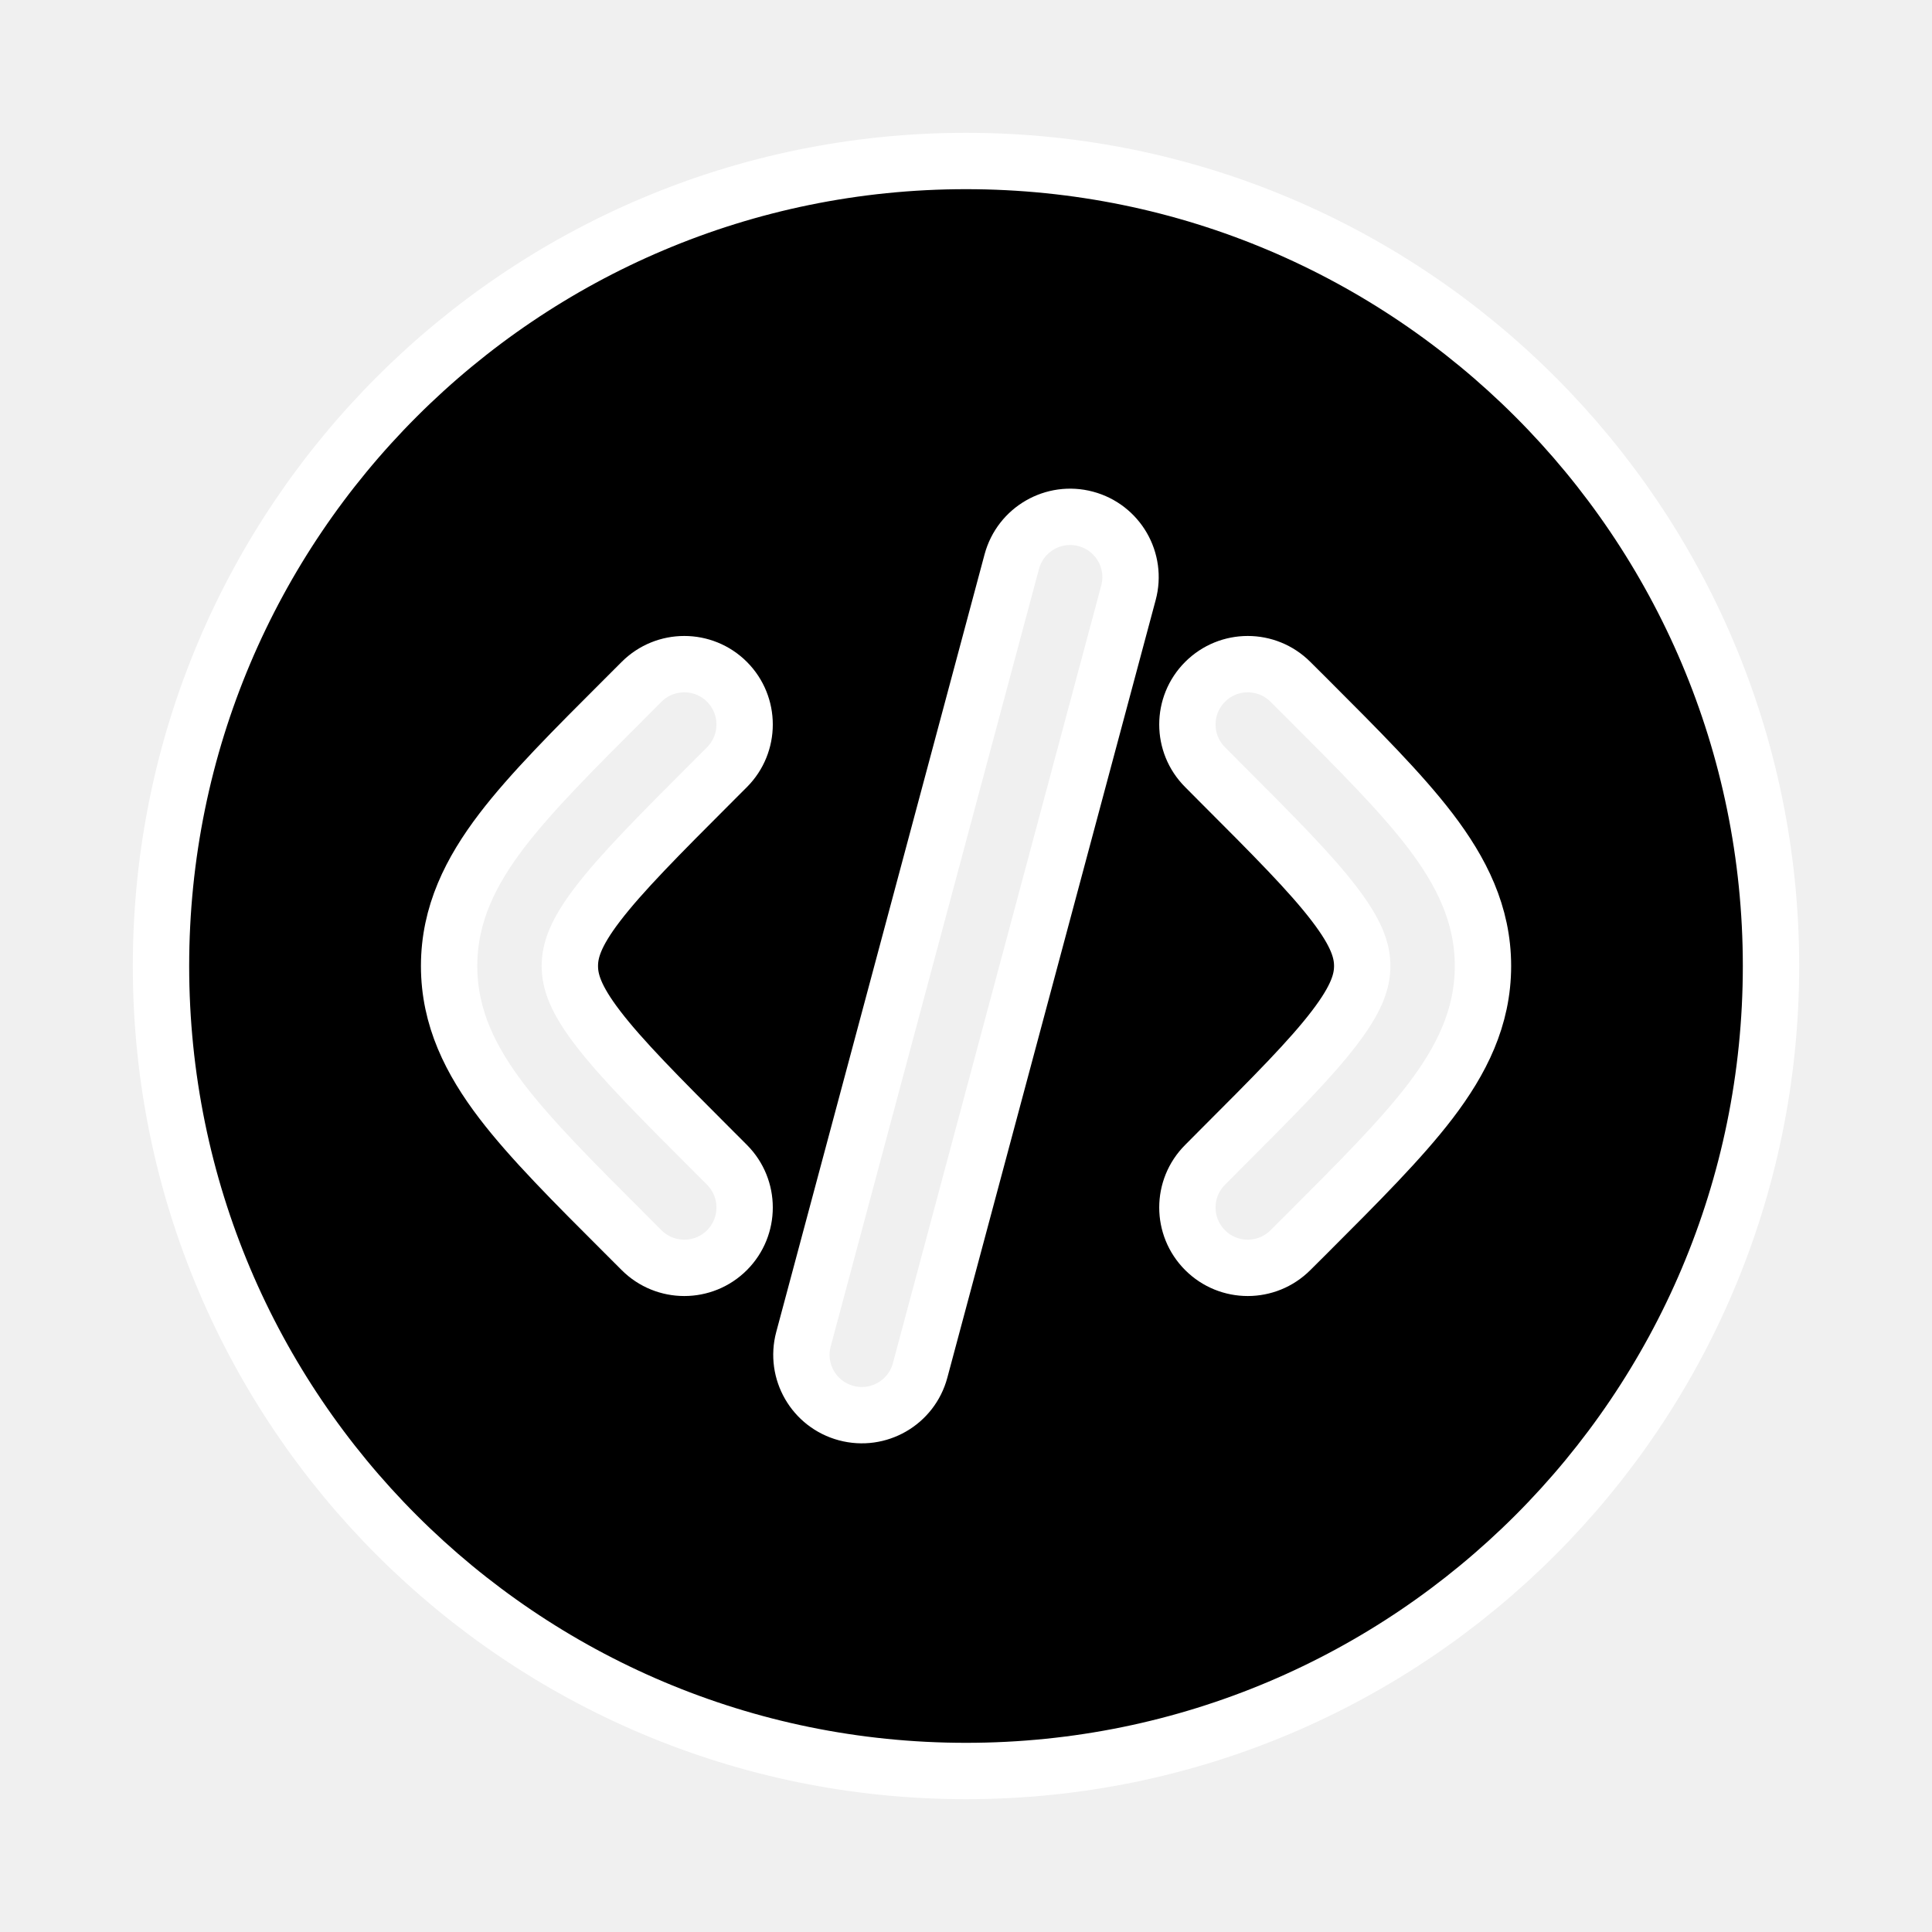
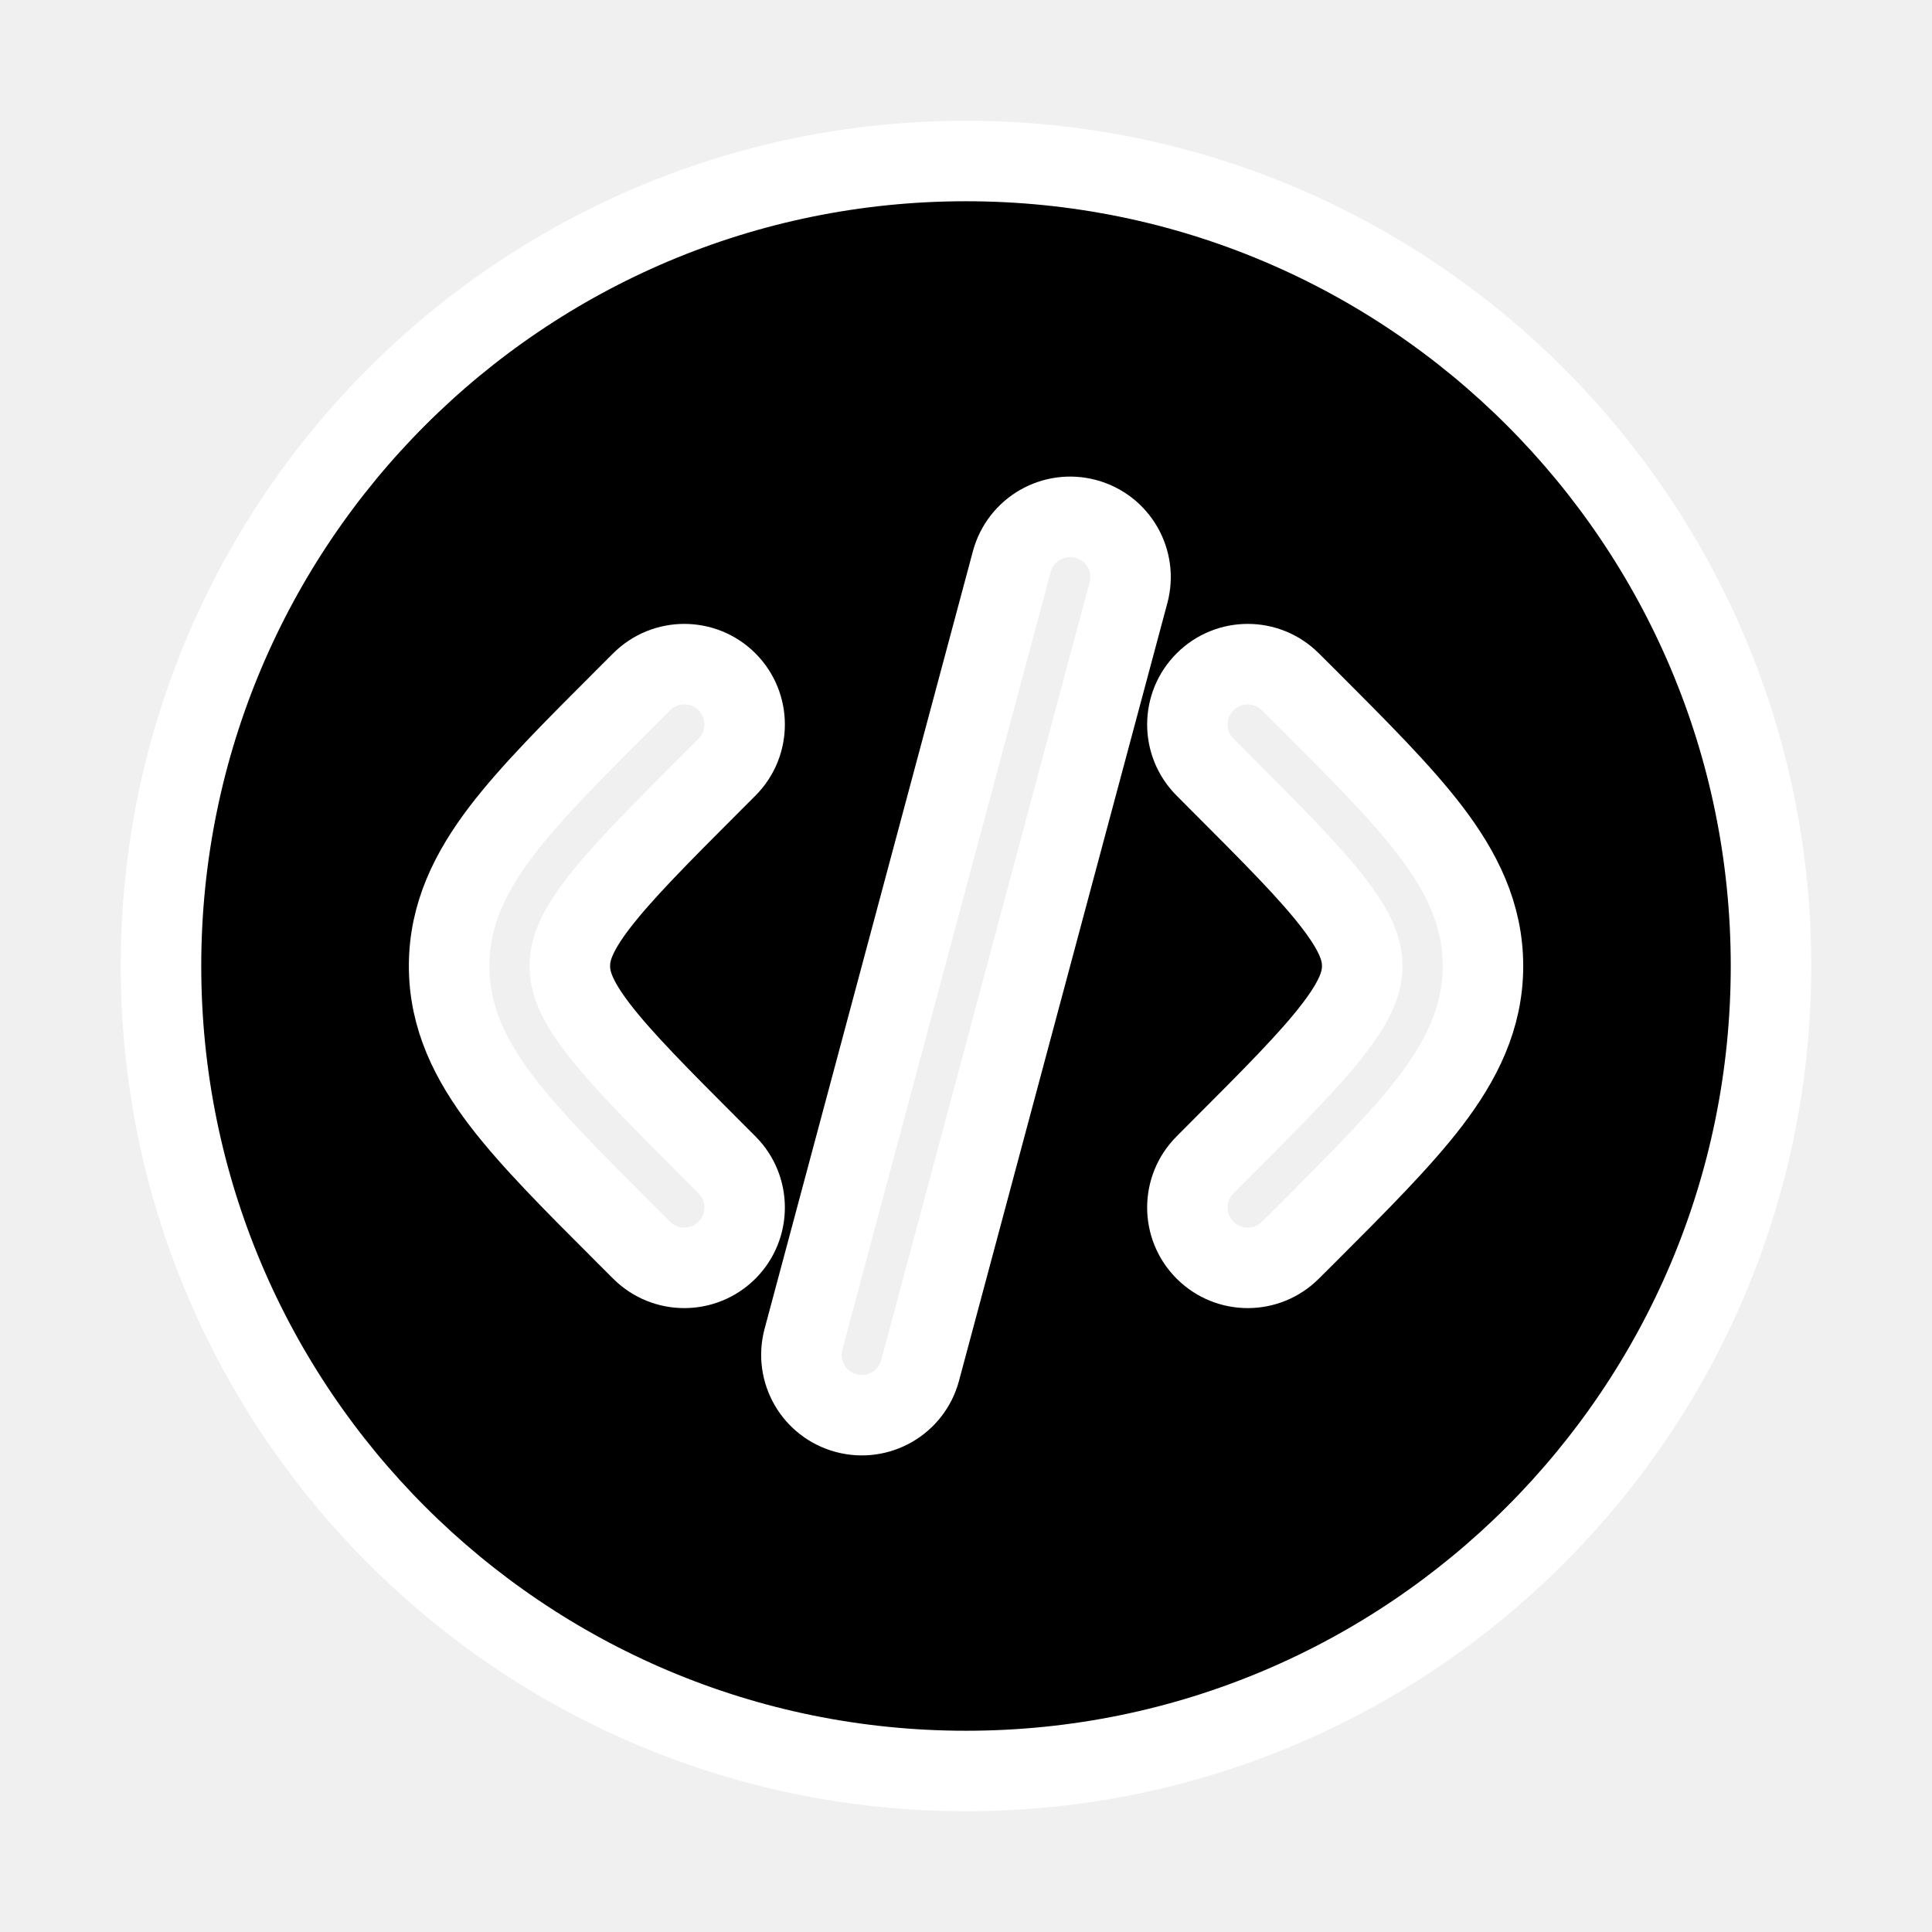
<svg xmlns="http://www.w3.org/2000/svg" width="800px" height="800px" viewBox="0 0 24 24" fill="none">
  <style>
    path {
        fill: black;
        stroke: white;
-         stroke-width: 0.7px;
+         stroke-width: 1px;
    }
</style>
  <path fill-rule="evenodd" clip-rule="evenodd" d="M22 12C22 17.523 17.523 22 12 22C6.477 22 2 17.523 2 12C2 6.477 6.477 2 12 2C17.523 2 22 6.477 22 12ZM13.488 6.446C13.888 6.553 14.126 6.964 14.018 7.364L11.43 17.024C11.323 17.424 10.912 17.661 10.512 17.554C10.111 17.447 9.874 17.036 9.981 16.636L12.569 6.976C12.677 6.576 13.088 6.339 13.488 6.446ZM14.97 8.47C15.263 8.177 15.737 8.177 16.03 8.47L16.239 8.678C16.874 9.313 17.404 9.843 17.768 10.32C18.152 10.824 18.422 11.356 18.422 12C18.422 12.644 18.152 13.176 17.768 13.68C17.404 14.157 16.874 14.687 16.239 15.322L16.03 15.53C15.737 15.823 15.263 15.823 14.97 15.53C14.677 15.237 14.677 14.763 14.97 14.47L15.141 14.298C15.823 13.616 16.28 13.157 16.575 12.77C16.858 12.4 16.922 12.184 16.922 12C16.922 11.816 16.858 11.6 16.575 11.23C16.28 10.843 15.823 10.384 15.141 9.702L14.97 9.53C14.677 9.237 14.677 8.763 14.97 8.47ZM7.97 8.47C8.263 8.177 8.738 8.177 9.031 8.47C9.323 8.763 9.323 9.237 9.031 9.53L8.859 9.702C8.177 10.384 7.721 10.843 7.425 11.23C7.142 11.6 7.079 11.816 7.079 12C7.079 12.184 7.142 12.4 7.425 12.77C7.721 13.157 8.177 13.616 8.859 14.298L9.031 14.47C9.323 14.763 9.323 15.237 9.031 15.53C8.738 15.823 8.263 15.823 7.97 15.53L7.762 15.322C7.126 14.687 6.596 14.157 6.232 13.68C5.848 13.176 5.579 12.644 5.579 12C5.579 11.356 5.848 10.824 6.232 10.32C6.596 9.843 7.126 9.313 7.762 8.678L7.97 8.47Z" fill="#1C274C" />
</svg>
